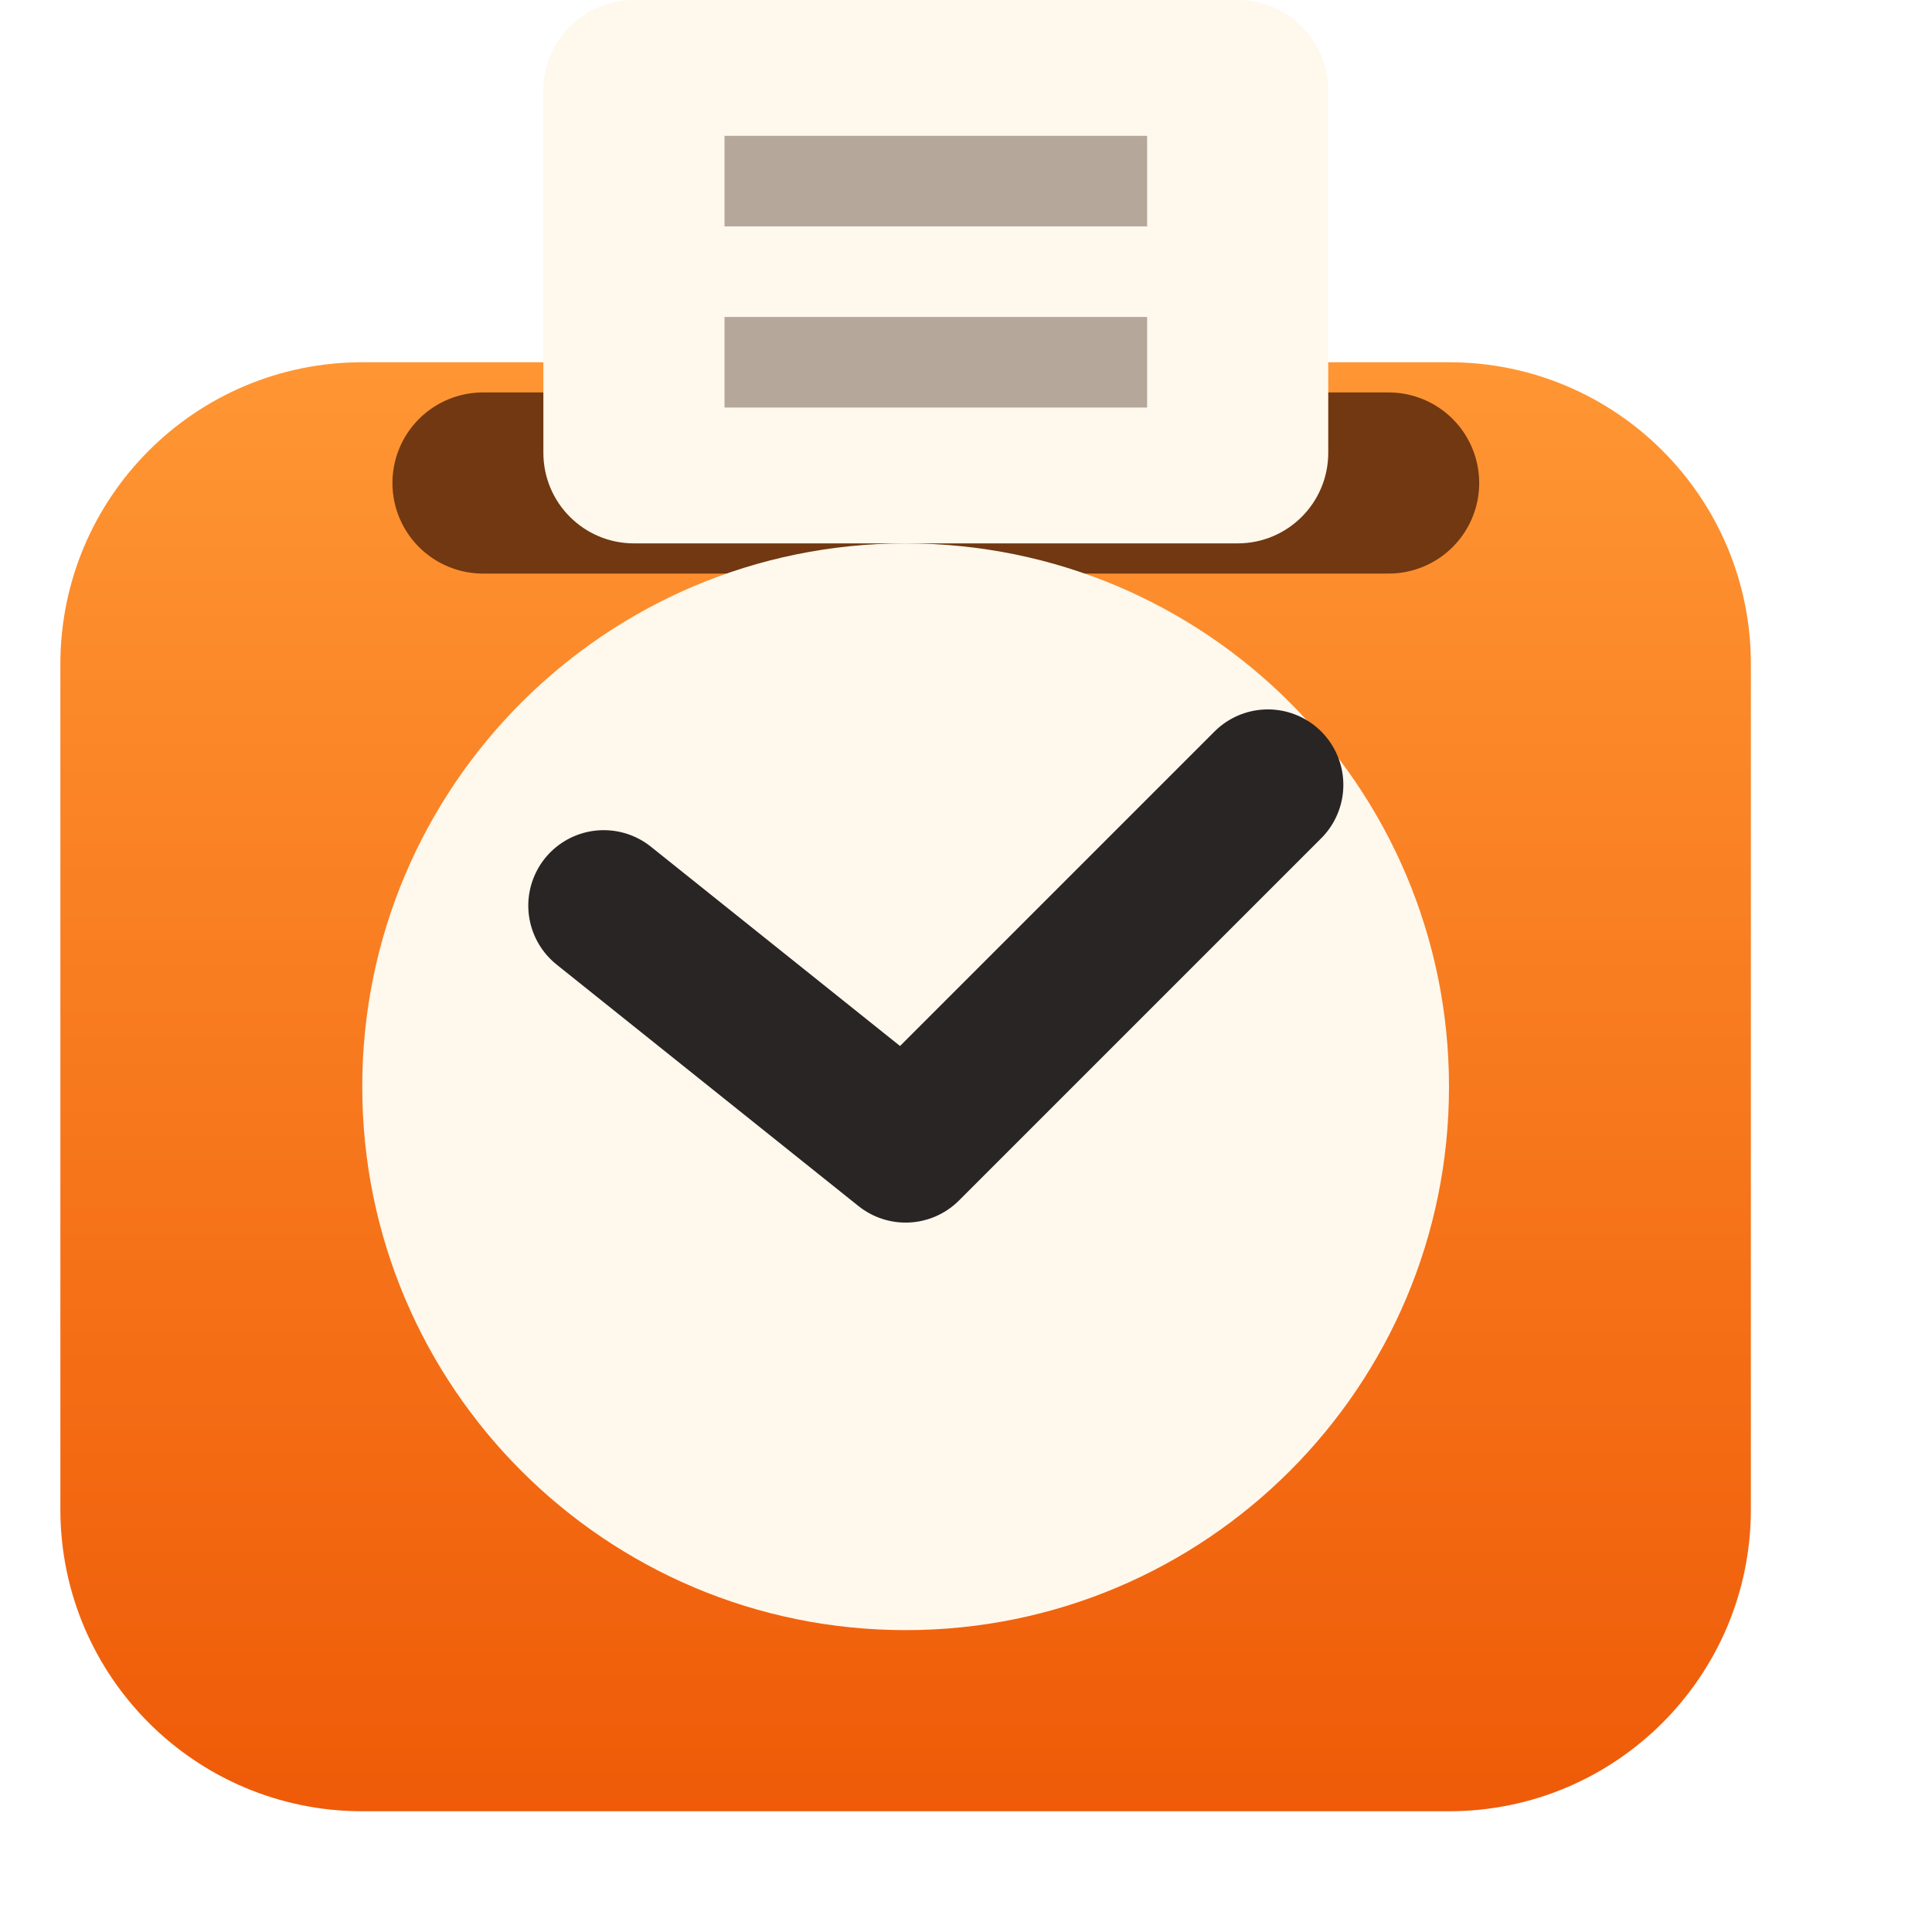
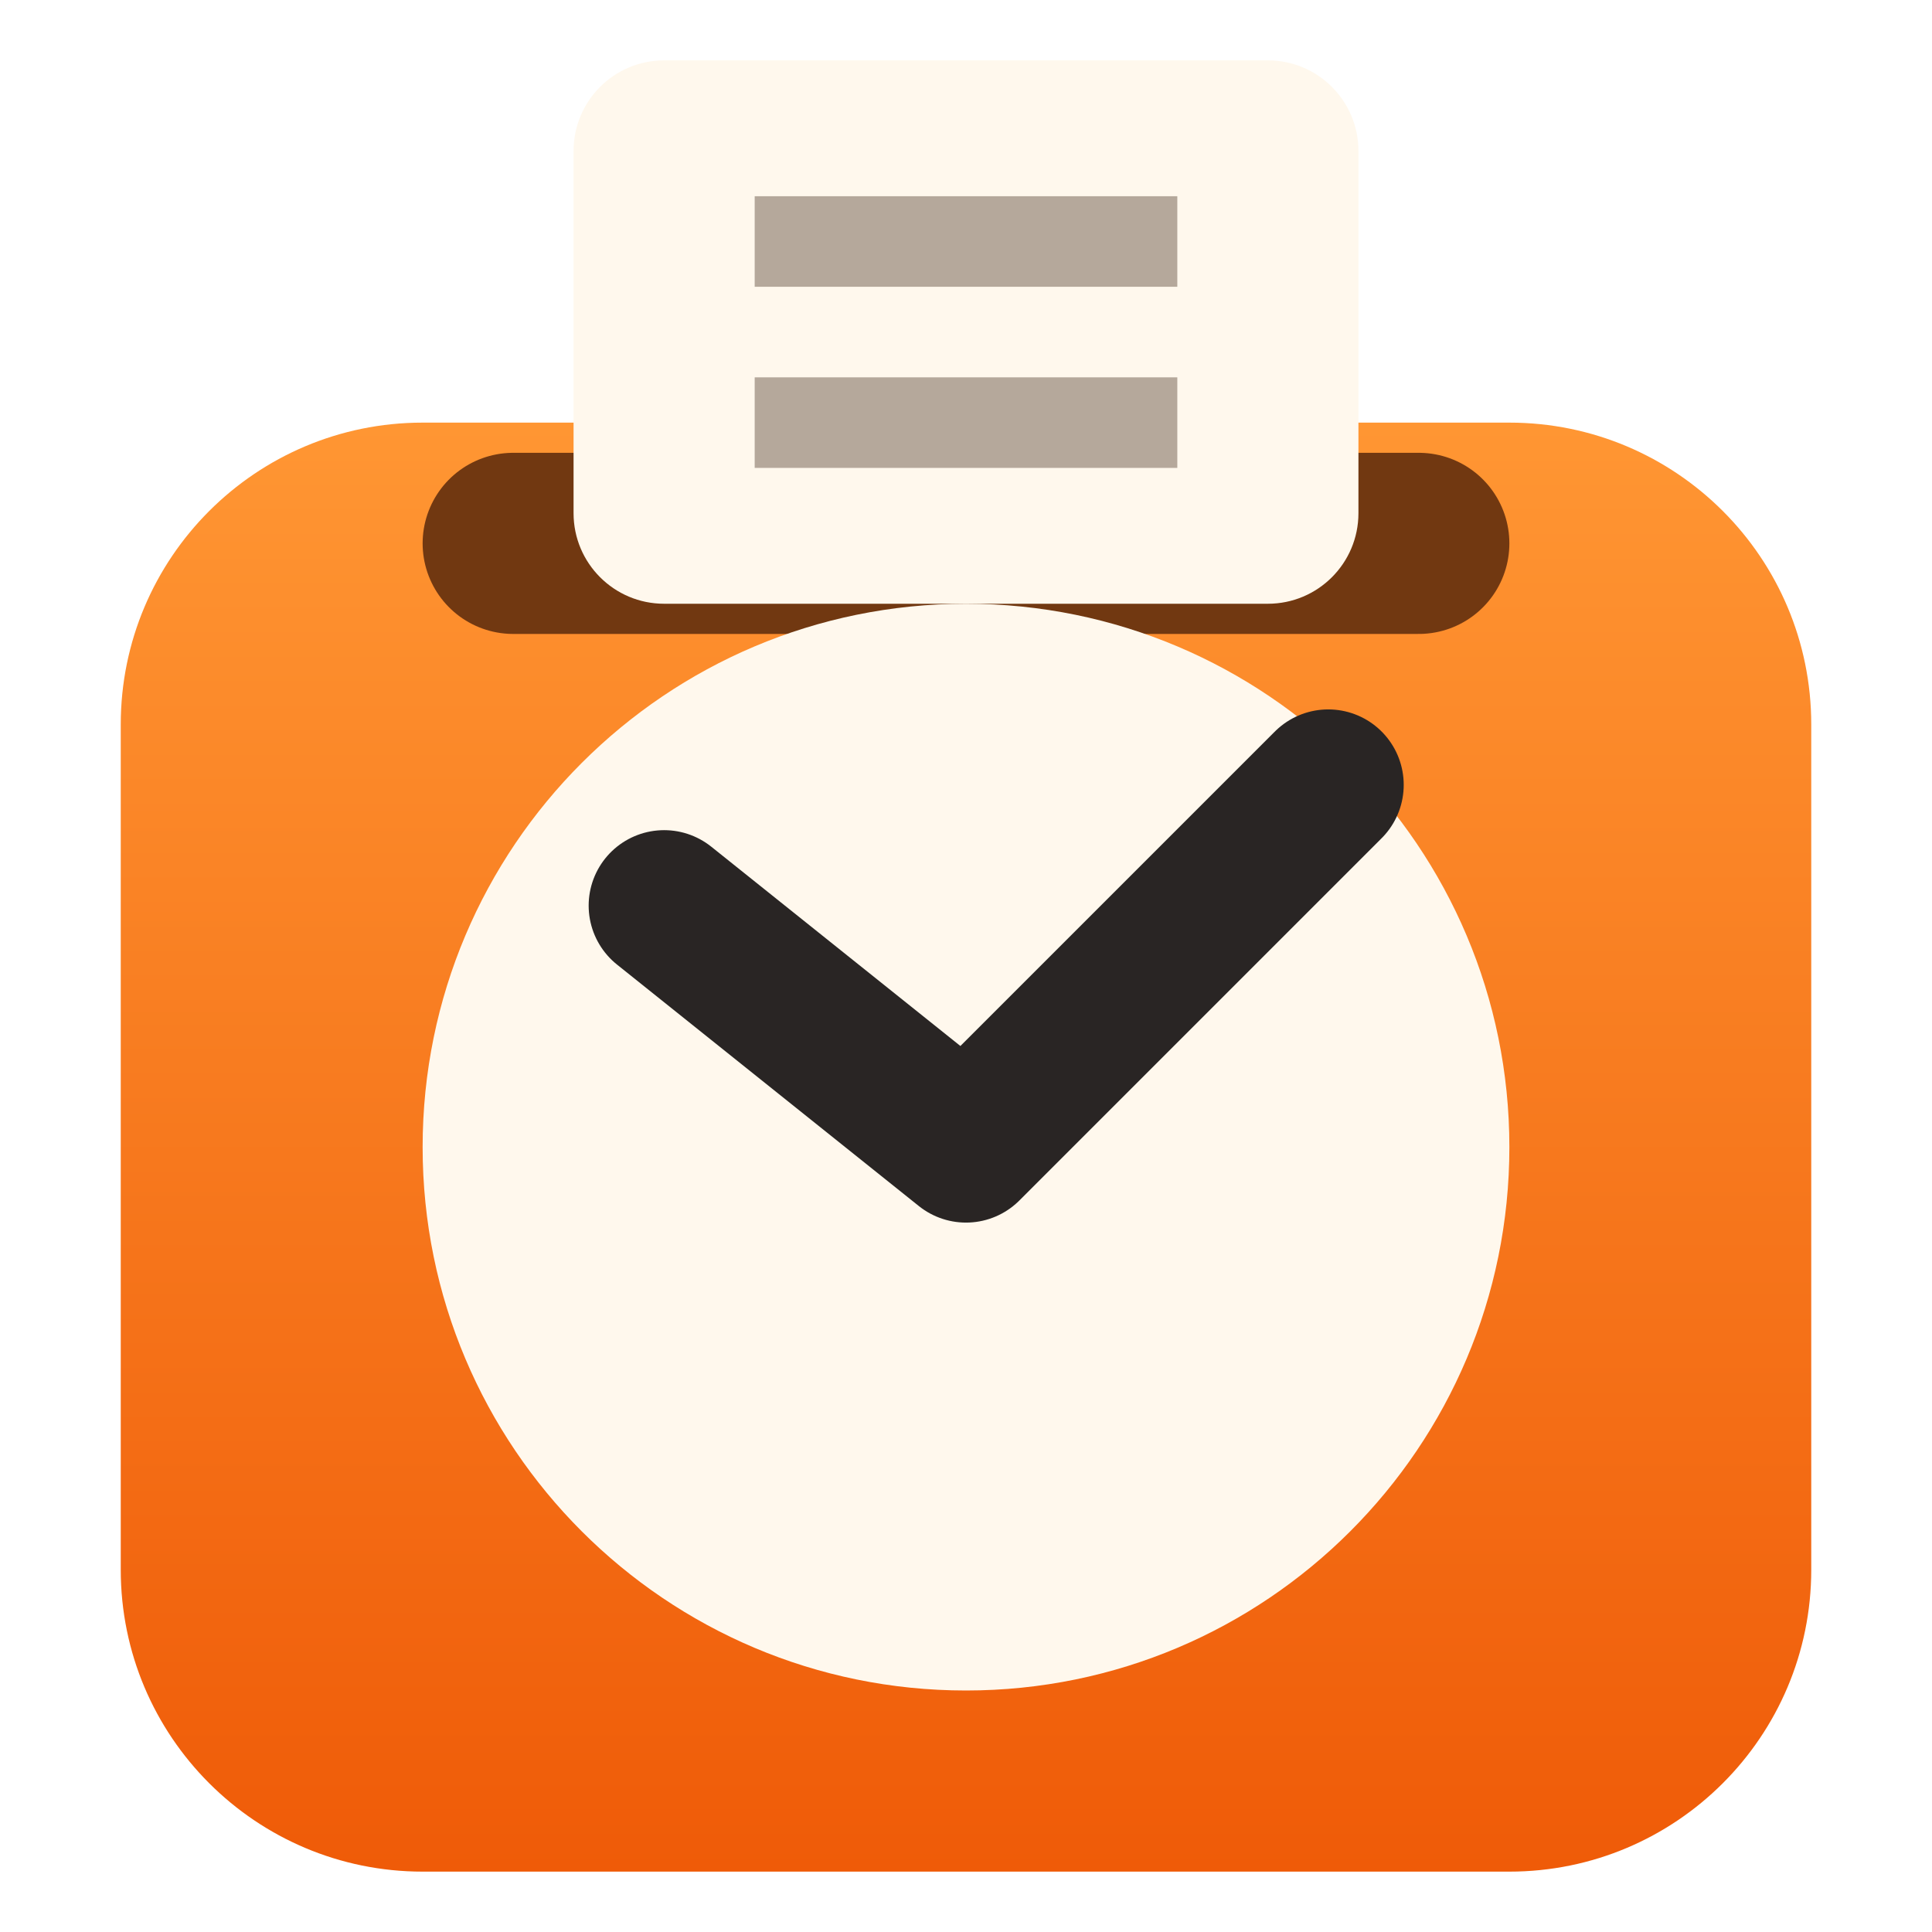
<svg xmlns="http://www.w3.org/2000/svg" viewBox="0 0 32 32">
  <defs>
    <linearGradient id="orange" x2="0" y2="1">
      <stop stop-color="#ff9633" />
      <stop offset="1" stop-color="#ef5b08" />
    </linearGradient>
  </defs>
-   <rect x="1" y="6" width="28" height="24" rx="5" fill="url(#orange)" />
-   <path d="M8 8h15" stroke="#713811" stroke-width="3" stroke-linecap="round" />
-   <rect x="9" width="13" height="9" rx="1.5" fill="#fff8ed" />
-   <path d="M12 3h7m-7 3h7" stroke="#b5a89b" stroke-width="1.5" />
-   <circle cx="15" cy="18" r="9" fill="#fff8ed" />
-   <path d="m10 15 5 4 6-6" fill="none" stroke="#292524" stroke-width="2.5" stroke-linecap="round" stroke-linejoin="round" />
+   <rect x="2" y="7" width="28" height="24" rx="5" fill="url(#orange)" />
+   <path d="M8.5 9h15" stroke="#713811" stroke-width="3" stroke-linecap="round" />
+   <rect x="9.5" y="1" width="13" height="9" rx="1.5" fill="#fff8ed" />
+   <path d="M12.5 4h7m-7 3h7" stroke="#b5a89b" stroke-width="1.5" />
+   <circle cx="16" cy="19" r="9" fill="#fff8ed" />
+   <path d="m11 15 5 4 6-6" fill="none" stroke="#292524" stroke-width="2.5" stroke-linecap="round" stroke-linejoin="round" />
</svg>
